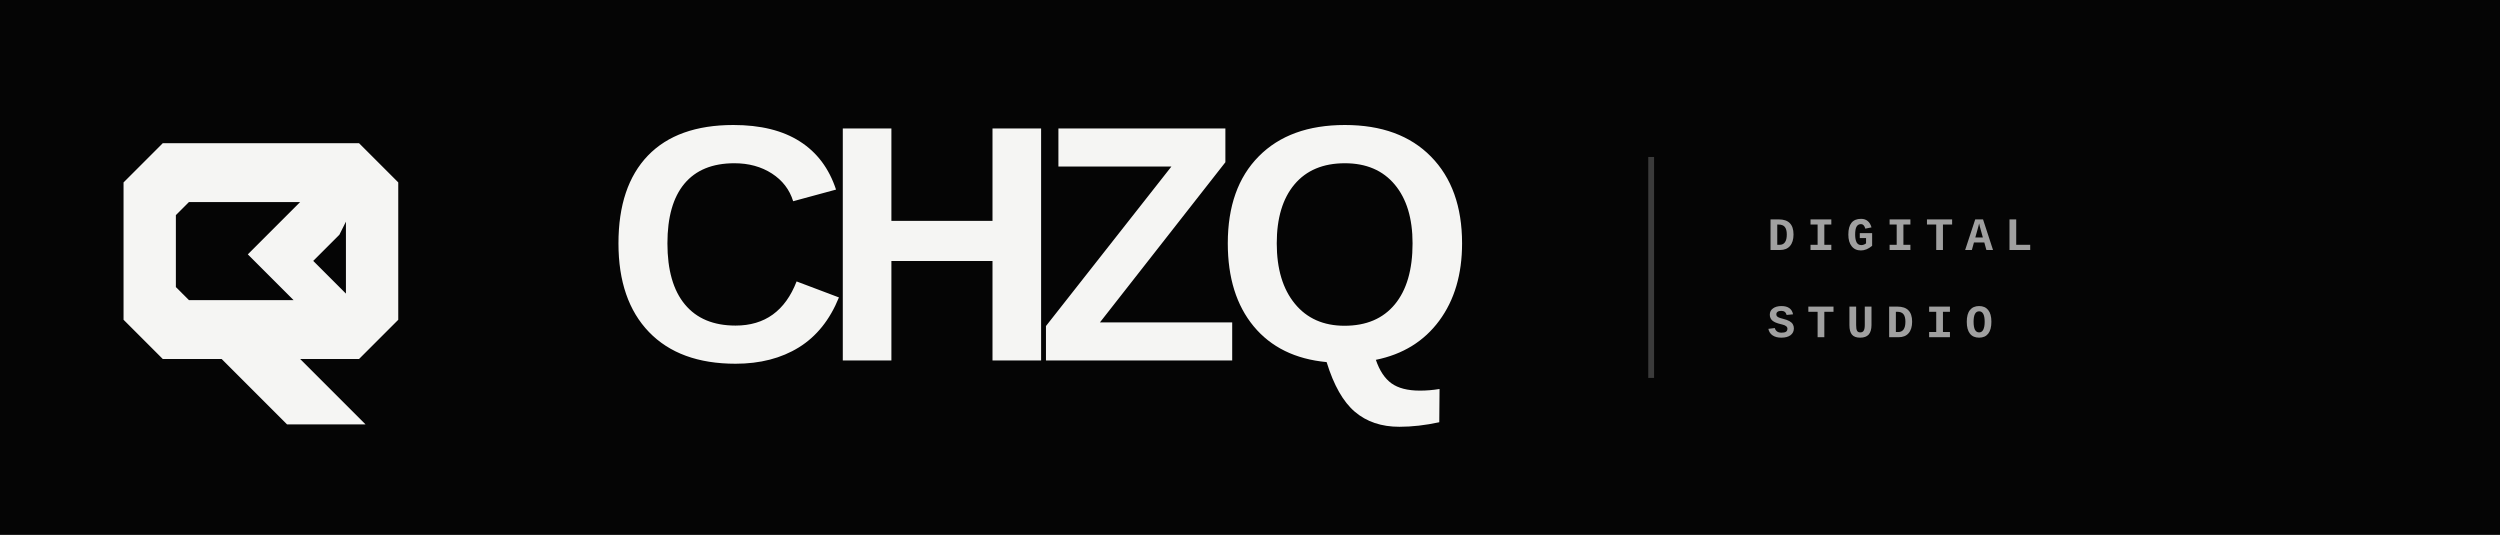
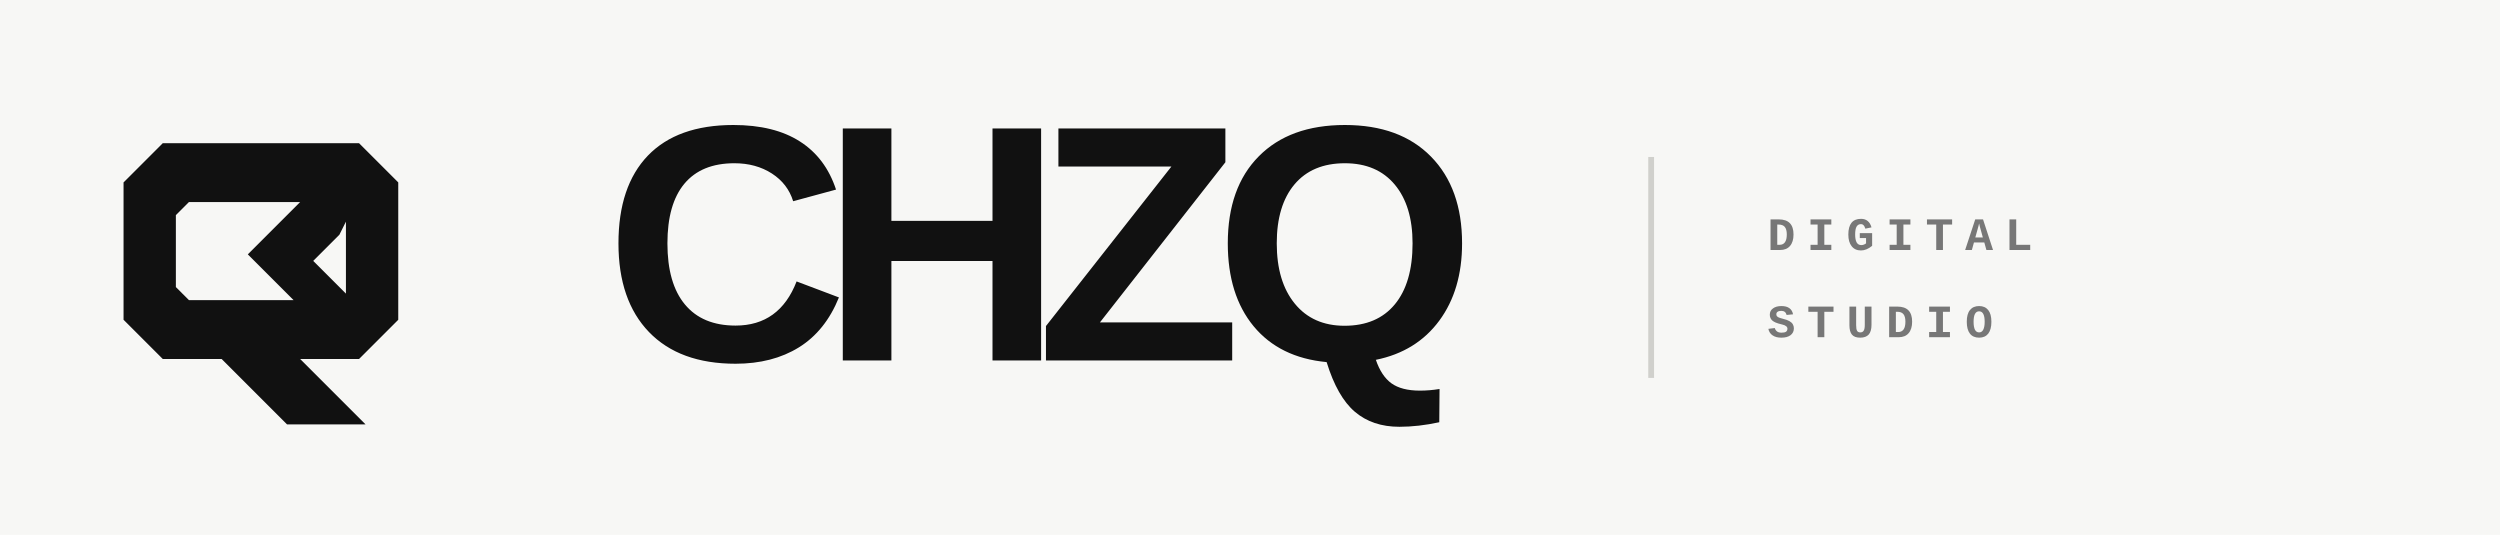
<svg xmlns="http://www.w3.org/2000/svg" width="430" height="92" viewBox="0 0 430 92">
-   <rect width="430" height="92" fill="#050505" />
-   <path d="M16 13h30l6 6v21l-6 6h-9l10 10H35L25 46h-9l-6-6V19l6-6Zm4 9-2 2v11l2 2h16l-7-7 8-8H20Zm23 5-4 4 5 5V25l-1 2Z" fill="#F5F5F3" transform="translate(10 10) scale(1.125)" />
-   <text x="104" y="62" font-family="Arial,Helvetica,sans-serif" font-size="58" font-weight="800" letter-spacing="-4.8" fill="#F5F5F3">CHZQ</text>
-   <line x1="284" y1="27" x2="284" y2="65" stroke="#3B3B3B" />
-   <text x="304" y="43" font-family="Courier New,monospace" font-size="8" font-weight="700" letter-spacing="2" fill="#A0A0A0">DIGITAL</text>
-   <text x="304" y="58" font-family="Courier New,monospace" font-size="8" font-weight="700" letter-spacing="2" fill="#A0A0A0">STUDIO</text>
+   <rect width="430" height="92" fill="#F7F7F5" />
+   <path d="M16 13h30l6 6v21l-6 6h-9l10 10H35L25 46h-9l-6-6V19l6-6Zm4 9-2 2v11l2 2h16l-7-7 8-8H20Zm23 5-4 4 5 5V25l-1 2Z" fill="#111111" transform="translate(10 10) scale(1.125)" />
+   <text x="104" y="62" font-family="Arial,Helvetica,sans-serif" font-size="58" font-weight="800" letter-spacing="-4.8" fill="#111111">CHZQ</text>
+   <line x1="284" y1="27" x2="284" y2="65" stroke="#D0D0CC" />
+   <text x="304" y="43" font-family="Courier New,monospace" font-size="8" font-weight="700" letter-spacing="2" fill="#777777">DIGITAL</text>
+   <text x="304" y="58" font-family="Courier New,monospace" font-size="8" font-weight="700" letter-spacing="2" fill="#777777">STUDIO</text>
</svg>
